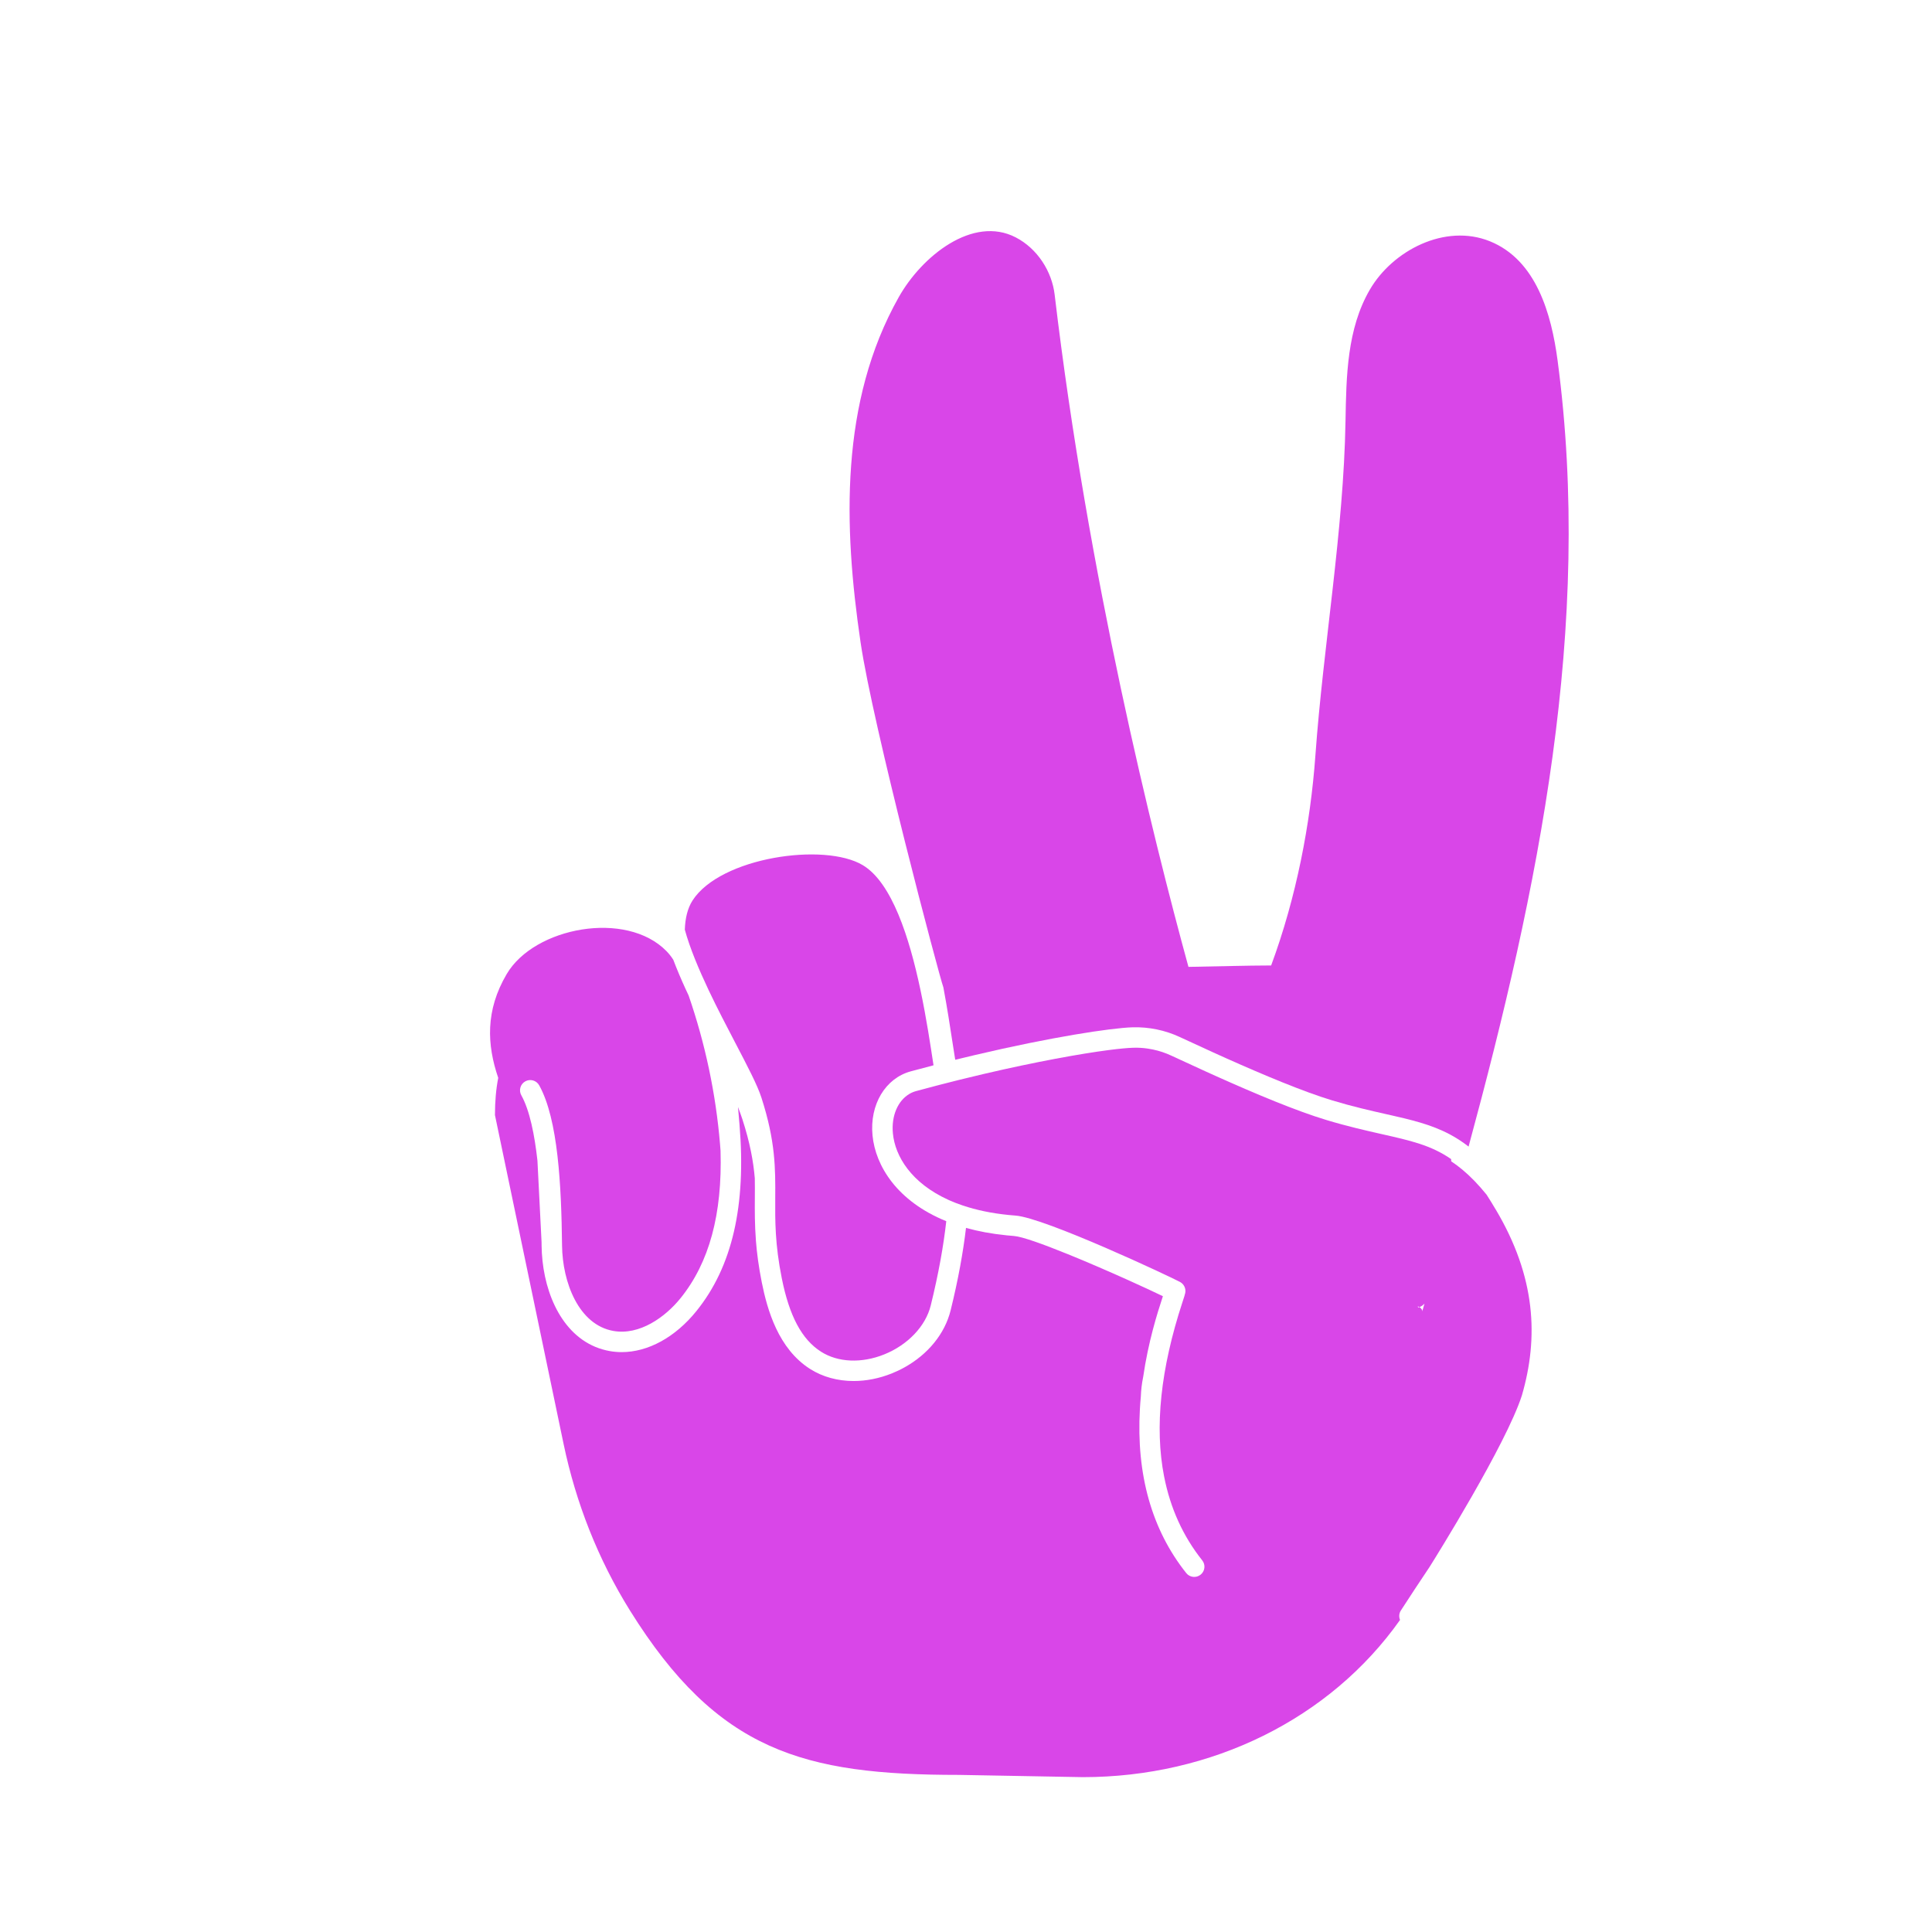
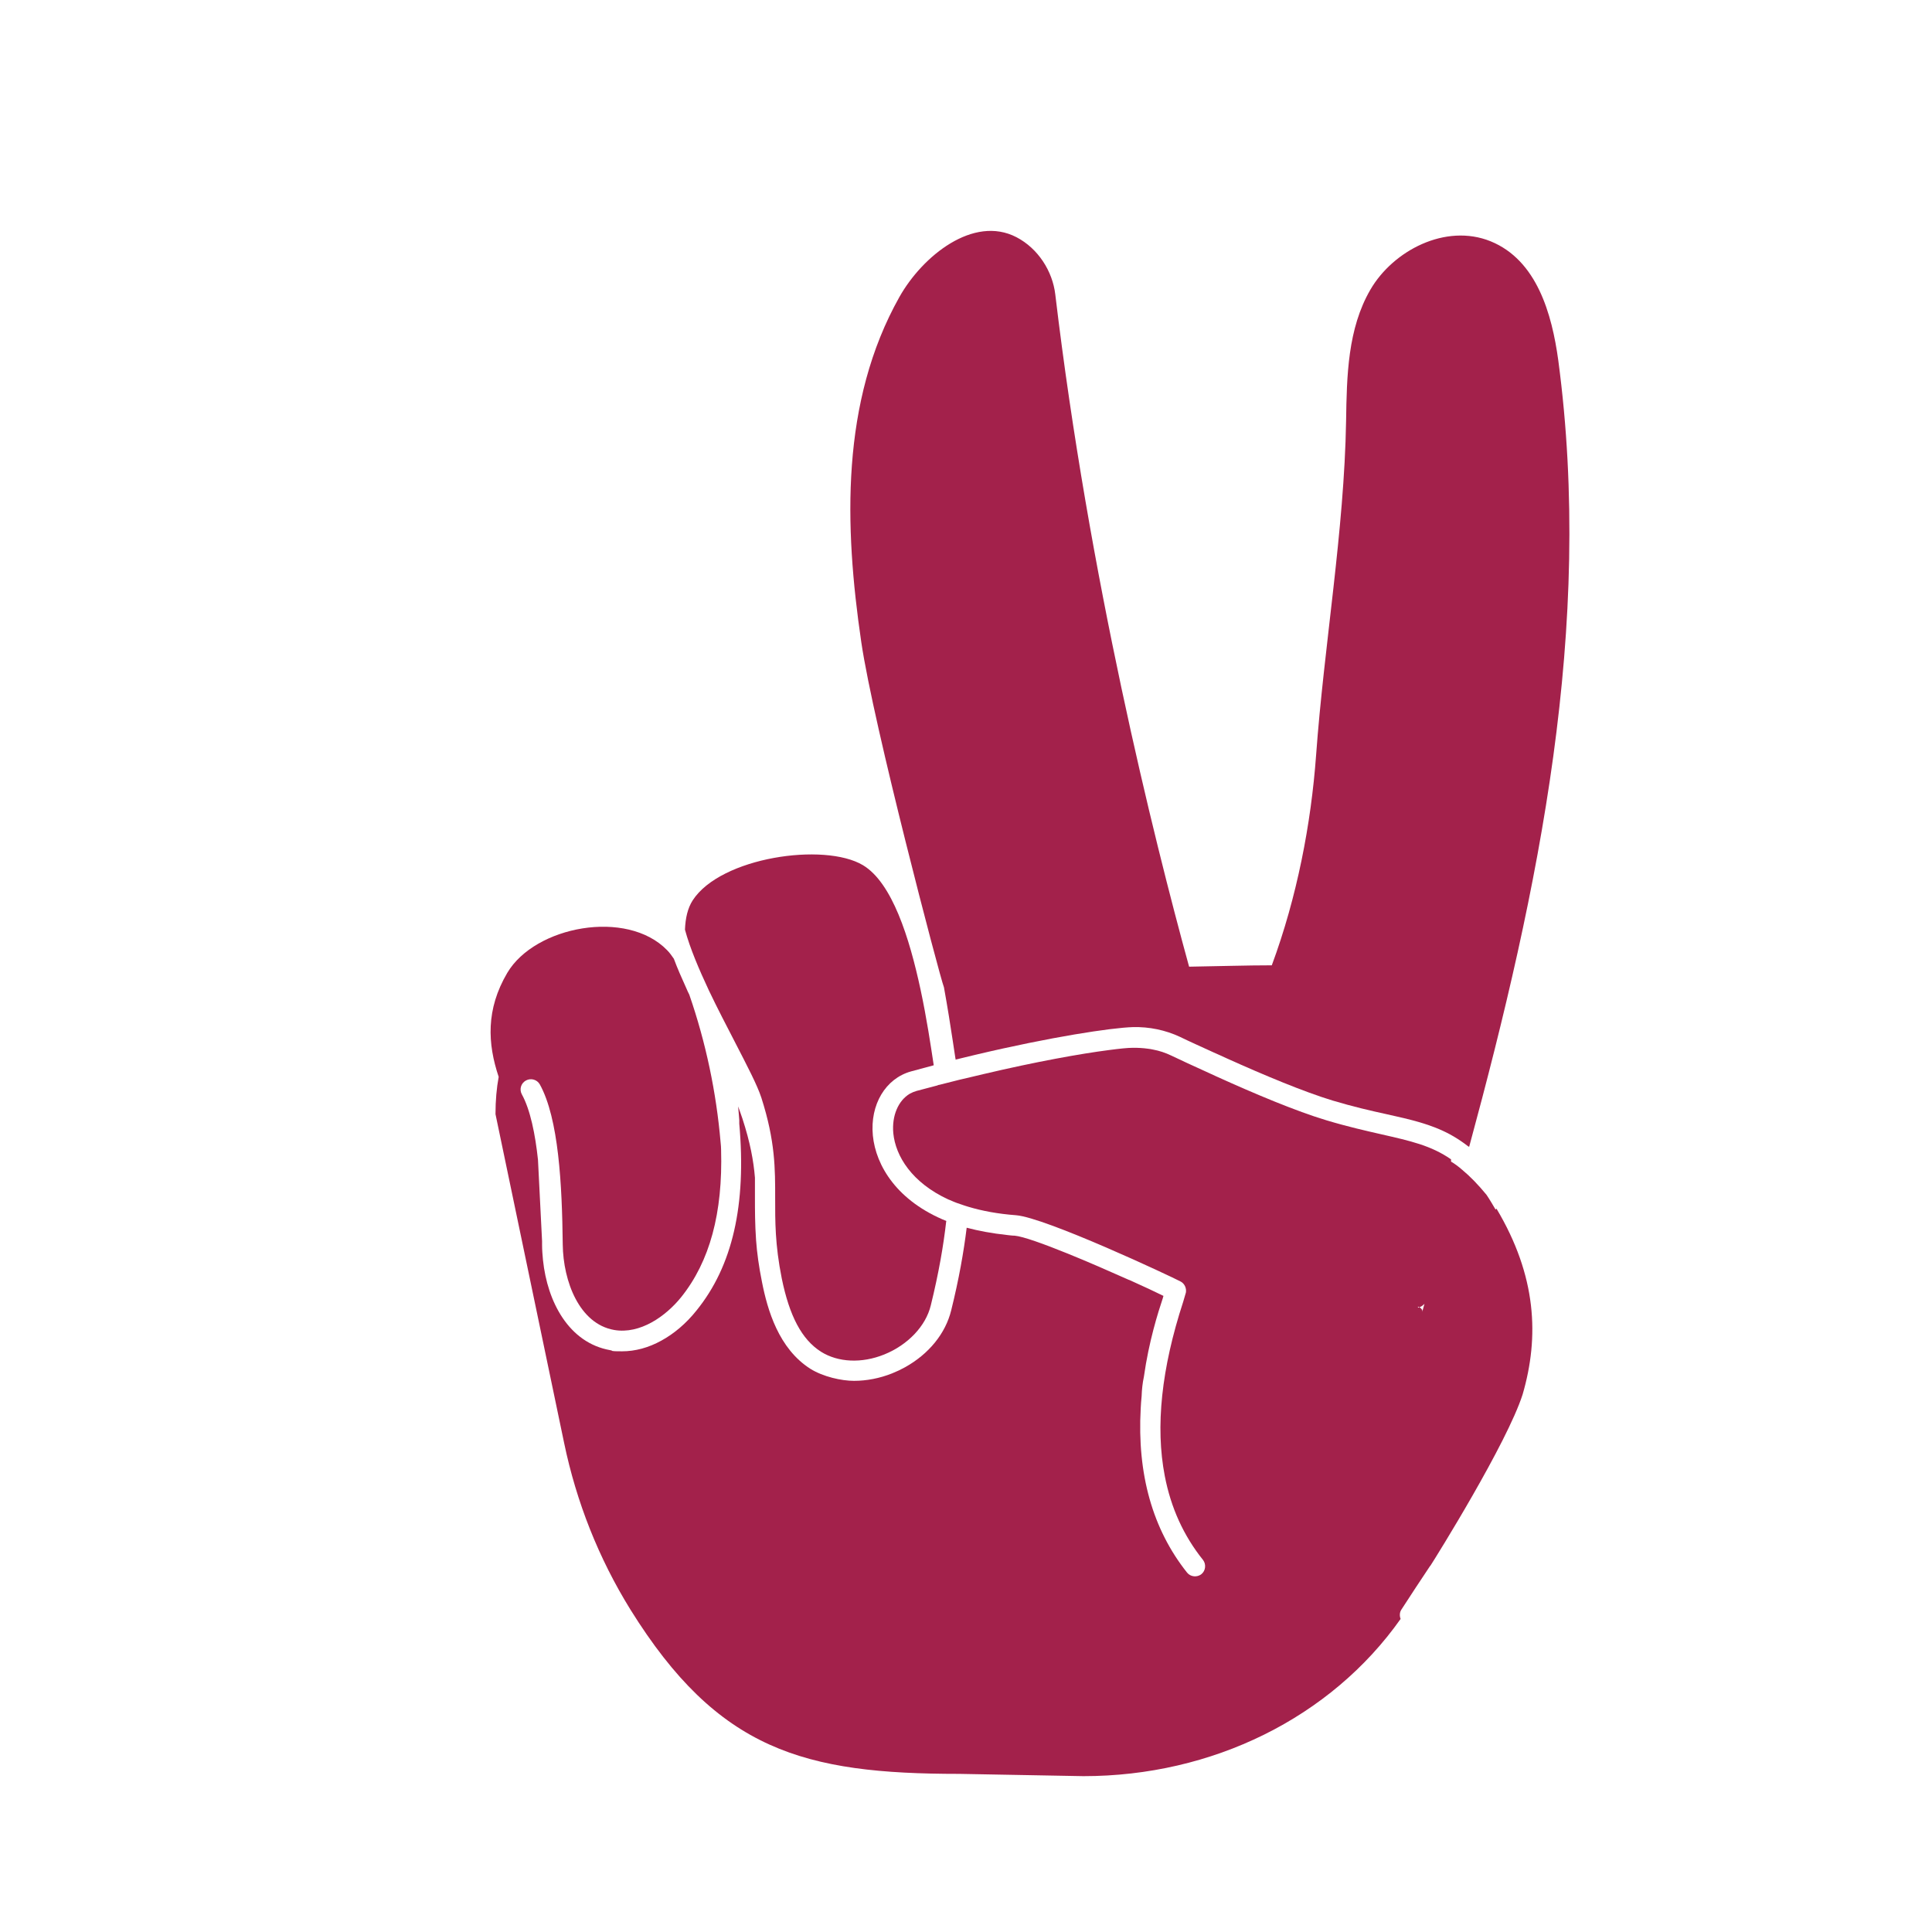
- <svg xmlns="http://www.w3.org/2000/svg" id="Calque_1" data-name="Calque 1" viewBox="0 0 850.39 850.39">
+ <svg xmlns="http://www.w3.org/2000/svg" id="Calque_1" version="1.1" viewBox="0 0 850.4 850.4">
  <defs>
    <style>
-       .cls-1 {
-         fill: #d946e8;
+       .st0 {
+         fill: #a3214b;
      }
    </style>
  </defs>
-   <path class="cls-1" d="M646.41,504.68c-2.67-2.08-5.34-3.8-8.05-5.26-8.49-4.56-17.4-6.57-28.24-9.02-6.88-1.55-14.67-3.31-23.74-6.05-12.5-3.77-29.99-11.1-46.23-18.35-2.1-.95-4.18-1.88-6.23-2.81-5.19-2.35-10.15-4.65-14.67-6.75-6.44-3-13.61-4.47-20.75-4.26-9.52.29-35.98,4.33-69.34,12.2-2.85.67-5.75,1.37-8.7,2.09-.05-.28-.09-.56-.14-.84-.34-2.06-.72-4.51-1.14-7.27-1.01-6.58-2.27-14.86-3.94-23.74-.95-2.61-8.72-31.43-16.93-64.18-8.2-32.75-16.84-69.44-19.53-87.77-7.52-51.07-9.14-105.79,16.82-151.88,10.16-18.06,32.61-36.1,51.51-26.29,9.57,4.97,15.9,15,17.1,25.16,14.75,124.37,43.25,238.81,58.9,295.92,13.11-.22,25.27-.59,36.4-.62,11.08-29.99,17.31-62.32,19.48-92.5,3.46-48.18,12.44-98.78,13.25-147.14.34-19.85.68-40.59,10.7-57.81,10.01-17.22,33.1-29.3,52.88-21.3,20.4,8.27,27.04,31.97,29.76,52.39,15.58,116.77-8.4,232.66-39.17,346.08Z" />
-   <path class="cls-1" d="M658.34,532.37c-1.2-2.02-2.55-4.3-4-6.52h0c-3.68-4.54-7.19-8.13-10.69-11.04-1.63-1.36-3.25-2.56-4.89-3.64l-.03-.98c-8.79-6.09-17.88-8.15-30.59-11.01-7.01-1.59-14.97-3.38-24.35-6.21-13.27-4-31.22-11.54-48.44-19.26-1.67-.76-3.34-1.51-5-2.26-5.13-2.33-10.14-4.64-14.89-6.85-2.52-1.17-5.18-2.06-7.91-2.63-.01-.01-.02-.01-.03-.01-.79-.17-1.58-.31-2.38-.42h-.01c-2.1-.31-4.23-.43-6.35-.36-2.45.07-6.08.41-10.72,1.01h-.01c-12.43,1.62-32.05,5.14-55.33,10.59-3.45.81-6.98,1.66-10.58,2.55-2.87.71-5.79,1.45-8.74,2.22-.35.09-.69.18-1.03.27-3.01.78-6.05,1.59-9.13,2.43-1.04.28-2.01.69-2.92,1.22,0,.01-.01.01-.01.01-5.12,3-8.04,9.69-7.29,17.42.97,10.11,8.16,21.82,24.34,29.19.25.11.5.23.75.34,1.73.76,3.56,1.47,5.49,2.12h.01c.81.29,1.64.55,2.49.8,6.01,1.82,12.94,3.11,20.88,3.7,12.96.96,68.36,27,72.46,29.24,1.71.94,2.63,2.88,2.26,4.8-.15.78-.49,1.81-1.23,4.06-9.64,29.37-12.33,55.03-8.08,76.74t.01.02c2.73,13.95,8.32,26.27,16.77,36.89,1.55,1.94,1.23,4.77-.72,6.32-1.94,1.55-4.77,1.23-6.32-.72-15.17-19.07-22.03-43.37-20.39-72.22.1-1.83.24-3.64.41-5.42v-.06c.1-2.86.44-5.72,1.01-8.53,0-.01,0-.02.01-.03,2.25-15.56,6.25-28.15,8.44-34.82.08-.27.17-.53.25-.78-3.41-1.66-8.75-4.15-14.98-6.95-.03-.01-.07-.03-.1-.05-8.29-3.73-18.13-8.01-27.01-11.61h-.02c-10.6-4.3-19.83-7.63-23.44-7.9-1.16-.09-2.29-.19-3.41-.3t-.02-.01c-6.5-.65-12.38-1.76-17.68-3.25-1.26,10.63-3.4,22.62-6.77,36.29-2.54,10.29-9.94,19.33-20.26,25.08h-.01c-1.8,1.01-3.69,1.91-5.66,2.7-5.55,2.22-11.27,3.33-16.76,3.33-6.99,0-13.64-1.79-19.17-5.31-14-8.91-18.85-26.04-21.27-38.15-1.38-6.89-2.16-12.93-2.58-18.36,0-.02,0-.05,0-.07-.54-7.05-.5-13.09-.47-18.71.02-2.94.04-5.79-.02-8.66-.63-7.4-2.1-15.6-5.46-25.96-.51-1.57-1.17-3.38-1.94-5.4.17,1.87.34,3.87.52,6.04l.14,1.58c3.01,35.79-3.18,62.68-18.95,82.2-4.65,5.77-9.97,10.28-15.55,13.35-5.63,3.09-11.53,4.73-17.34,4.73-1.75,0-3.49-.15-5.21-.45-18.24-3.21-27.68-21.31-29.65-39.74-.24-2.22-.37-4.44-.4-6.64-.01-.53-.01-1.09-.02-1.67l-1.81-35.8c-1.25-11.29-3.39-22.09-7.1-28.76-1.21-2.17-.43-4.91,1.75-6.12,2.17-1.21,4.91-.43,6.12,1.74,8.32,14.97,9.75,44.04,10.06,70.51.18,16.23,7.34,34.93,22.61,37.61,11.55,2.03,22.84-6.11,29.54-14.41,12.65-15.67,18.44-36.99,17.61-64.95-.07-1-.15-2.01-.23-3.01-1.87-22.16-6.51-44.1-13.79-65.21,0-.01-.01-.02-.01-.03s-.01-.02-.01-.03c-.45-.92-.87-1.85-1.3-2.78-2-4.36-3.85-8.72-5.46-12.97-.86-1.34-1.84-2.6-2.97-3.76-17.69-18.17-58.14-10.63-70.32,10.01-9.51,16.09-8.72,31.21-3.76,45.75-.95,4.86-1.44,10.3-1.44,16.38l30.2,144.71c5.42,25.96,15.2,50.85,29.23,73.36,38.61,61.96,76.34,72.35,144.8,72.35l54.56.99c56.63,0,108.75-25.58,139.59-69.19-.55-1.32-.47-2.88.37-4.17,4.09-6.36,8.36-12.76,12.49-18.95.02-.03.08-.12.16-.25,2.57-4.05,33.65-53.9,40.58-75.36.01-.03.02-.06.03-.09,7.39-25.41,6.21-52.06-11.51-81.85ZM625.97,577.38c.26-.81-.52-1.63-1.17-2.05-.16.07-.33.13-.51.18-.54-.6-.07-.55.51-.18.89-.35,1.62-.88,2.2-1.54-.34,1.2-.69,2.39-1.03,3.59Z" />
-   <path class="cls-1" d="M416.51,537.52c-1.19,10.69-3.34,22.92-6.83,37.09-2.25,9.13-10.12,17.4-20.54,21.57-9.93,3.98-20.3,3.53-27.75-1.21-8.45-5.38-13.94-15.65-17.28-32.33-3-14.96-2.94-25.31-2.88-35.31.08-12.84.15-24.96-6.11-44.28-1.77-5.46-6.08-13.71-11.54-24.16-3.65-6.99-7.82-14.96-11.65-23.03-4.34-9.19-8.27-18.5-10.5-26.66.17-5.06,1.22-9.46,3.42-12.88,12.27-18.99,57.94-25.64,74.9-15.52,12.85,7.67,20.54,31.99,25.37,54.81,2.67,12.56,4.46,24.67,5.78,33.29-3.31.86-6.65,1.75-10.04,2.67-11.2,3.06-18.12,14.65-16.81,28.2,1.29,13.38,10.82,28.99,32.46,37.75Z" />
+   <path class="st0" d="M646.4,504.7c-2.7-2.1-5.3-3.8-8-5.3-8.5-4.6-17.4-6.6-28.2-9-6.9-1.5-14.7-3.3-23.7-6-12.5-3.8-30-11.1-46.2-18.4-2.1-1-4.2-1.9-6.2-2.8-5.2-2.4-10.2-4.6-14.7-6.8-6.4-3-13.6-4.5-20.8-4.3-9.5.3-36,4.3-69.3,12.2-2.9.7-5.8,1.4-8.7,2.1,0-.3,0-.6-.1-.8-.3-2.1-.7-4.5-1.1-7.3-1-6.6-2.3-14.9-3.9-23.7-1-2.6-8.7-31.4-16.9-64.2-8.2-32.8-16.8-69.4-19.5-87.8-7.5-51.1-9.1-105.8,16.8-151.9,10.2-18.1,32.6-36.1,51.5-26.3,9.6,5,15.9,15,17.1,25.2,14.8,124.4,43.2,238.8,58.9,295.9,13.1-.2,25.3-.6,36.4-.6,11.1-30,17.3-62.3,19.5-92.5,3.5-48.2,12.4-98.8,13.2-147.1.3-19.9.7-40.6,10.7-57.8,10-17.2,33.1-29.3,52.9-21.3,20.4,8.3,27,32,29.8,52.4,15.6,116.8-8.4,232.7-39.2,346.1h0Z" />
+   <path class="st0" d="M658.3,532.4c-1.2-2-2.5-4.3-4-6.5h0c-3.7-4.5-7.2-8.1-10.7-11-1.6-1.4-3.2-2.6-4.9-3.6v-1c-8.8-6.1-17.9-8.1-30.6-11-7-1.6-15-3.4-24.3-6.2-13.3-4-31.2-11.5-48.4-19.3-1.7-.8-3.3-1.5-5-2.3-5.1-2.3-10.1-4.6-14.9-6.9-2.5-1.2-5.2-2.1-7.9-2.6,0,0,0,0,0,0-.8-.2-1.6-.3-2.4-.4h0c-2.1-.3-4.2-.4-6.4-.4-2.5,0-6.1.4-10.7,1h0c-12.4,1.6-32,5.1-55.3,10.6-3.5.8-7,1.7-10.6,2.5-2.9.7-5.8,1.5-8.7,2.2-.4,0-.7.2-1,.3-3,.8-6,1.6-9.1,2.4-1,.3-2,.7-2.9,1.2,0,0,0,0,0,0-5.1,3-8,9.7-7.3,17.4,1,10.1,8.2,21.8,24.3,29.2.2.1.5.2.8.3,1.7.8,3.6,1.5,5.5,2.1h0c.8.3,1.6.5,2.5.8,6,1.8,12.9,3.1,20.9,3.7,13,1,68.4,27,72.5,29.2,1.7.9,2.6,2.9,2.3,4.8-.2.8-.5,1.8-1.2,4.1-9.6,29.4-12.3,55-8.1,76.7q2.8,14.5,0,0c2.7,14,8.3,26.3,16.8,36.9,1.5,1.9,1.2,4.8-.7,6.3-1.9,1.5-4.8,1.2-6.3-.7-15.2-19.1-22-43.4-20.4-72.2.1-1.8.2-3.6.4-5.4h0c.1-2.9.4-5.8,1-8.6,0,0,0,0,0,0,2.2-15.6,6.2-28.2,8.4-34.8,0-.3.2-.5.2-.8-3.4-1.7-8.8-4.2-15-7,0,0,0,0-.1,0-8.3-3.7-18.1-8-27-11.6h0c-10.6-4.3-19.8-7.6-23.4-7.9-1.2,0-2.3-.2-3.4-.3-.7,0-.8,0,0,0-6.5-.7-12.4-1.8-17.7-3.2-1.3,10.6-3.4,22.6-6.8,36.3-2.5,10.3-9.9,19.3-20.3,25.1h0c-1.8,1-3.7,1.9-5.7,2.7-5.5,2.2-11.3,3.3-16.8,3.3s-13.6-1.8-19.2-5.3c-14-8.9-18.9-26-21.3-38.2-1.4-6.9-2.2-12.9-2.6-18.4h0c-.5-7.1-.5-13.2-.5-18.8,0-2.9,0-5.8,0-8.7-.6-7.4-2.1-15.6-5.5-26-.5-1.6-1.2-3.4-1.9-5.4.2,1.9.3,3.9.5,6v1.6c3.2,35.8-3,62.7-18.8,82.2-4.6,5.8-10,10.3-15.5,13.3-5.6,3.1-11.5,4.7-17.3,4.7s-3.5-.2-5.2-.5c-18.2-3.2-27.7-21.3-29.6-39.7-.2-2.2-.4-4.4-.4-6.6,0-.5,0-1.1,0-1.7l-1.8-35.8c-1.2-11.3-3.4-22.1-7.1-28.8-1.2-2.2-.4-4.9,1.8-6.1,2.2-1.2,4.9-.4,6.1,1.7,8.3,15,9.8,44,10.1,70.5.2,16.2,7.3,34.9,22.6,37.6,11.5,2,22.8-6.1,29.5-14.4,12.6-15.7,18.4-37,17.6-65,0-1-.1-2-.2-3-1.9-22.2-6.5-44.1-13.8-65.2,0,0,0,0,0,0s0,0,0,0c-.5-.9-.9-1.9-1.3-2.8-2-4.4-3.9-8.7-5.5-13-.9-1.3-1.8-2.6-3-3.8-17.7-18.2-58.1-10.6-70.3,10-9.5,16.1-8.7,31.2-3.8,45.8-.9,4.9-1.4,10.3-1.4,16.4l30.2,144.7c5.4,26,15.2,50.8,29.2,73.4,38.6,62,76.3,72.3,144.8,72.3l54.6,1c56.6,0,108.8-25.6,139.6-69.2-.5-1.3-.5-2.9.4-4.2,4.1-6.4,8.4-12.8,12.5-19,0,0,0-.1.2-.2,2.6-4,33.7-53.9,40.6-75.4,0,0,0,0,0,0,7.4-25.4,6.2-52.1-11.5-81.8h0ZM626,577.4c.3-.8-.5-1.6-1.2-2-.2,0-.3.1-.5.2-.5-.6,0-.5.5-.2.9-.3,1.6-.9,2.2-1.5-.3,1.2-.7,2.4-1,3.6h0Z" />
+   <path class="st0" d="M416.5,537.5c-1.2,10.7-3.3,22.9-6.8,37.1-2.2,9.1-10.1,17.4-20.5,21.6-9.9,4-20.3,3.5-27.8-1.2-8.5-5.4-13.9-15.7-17.3-32.3-3-15-2.9-25.3-2.9-35.3,0-12.8.1-25-6.1-44.3-1.8-5.5-6.1-13.7-11.5-24.2-3.6-7-7.8-15-11.6-23-4.3-9.2-8.3-18.5-10.5-26.7.2-5.1,1.2-9.5,3.4-12.9,12.3-19,57.9-25.6,74.9-15.5,12.9,7.7,20.5,32,25.4,54.8,2.7,12.6,4.5,24.7,5.8,33.3-3.3.9-6.6,1.8-10,2.7-11.2,3.1-18.1,14.6-16.8,28.2,1.3,13.4,10.8,29,32.5,37.7Z" />
</svg>
